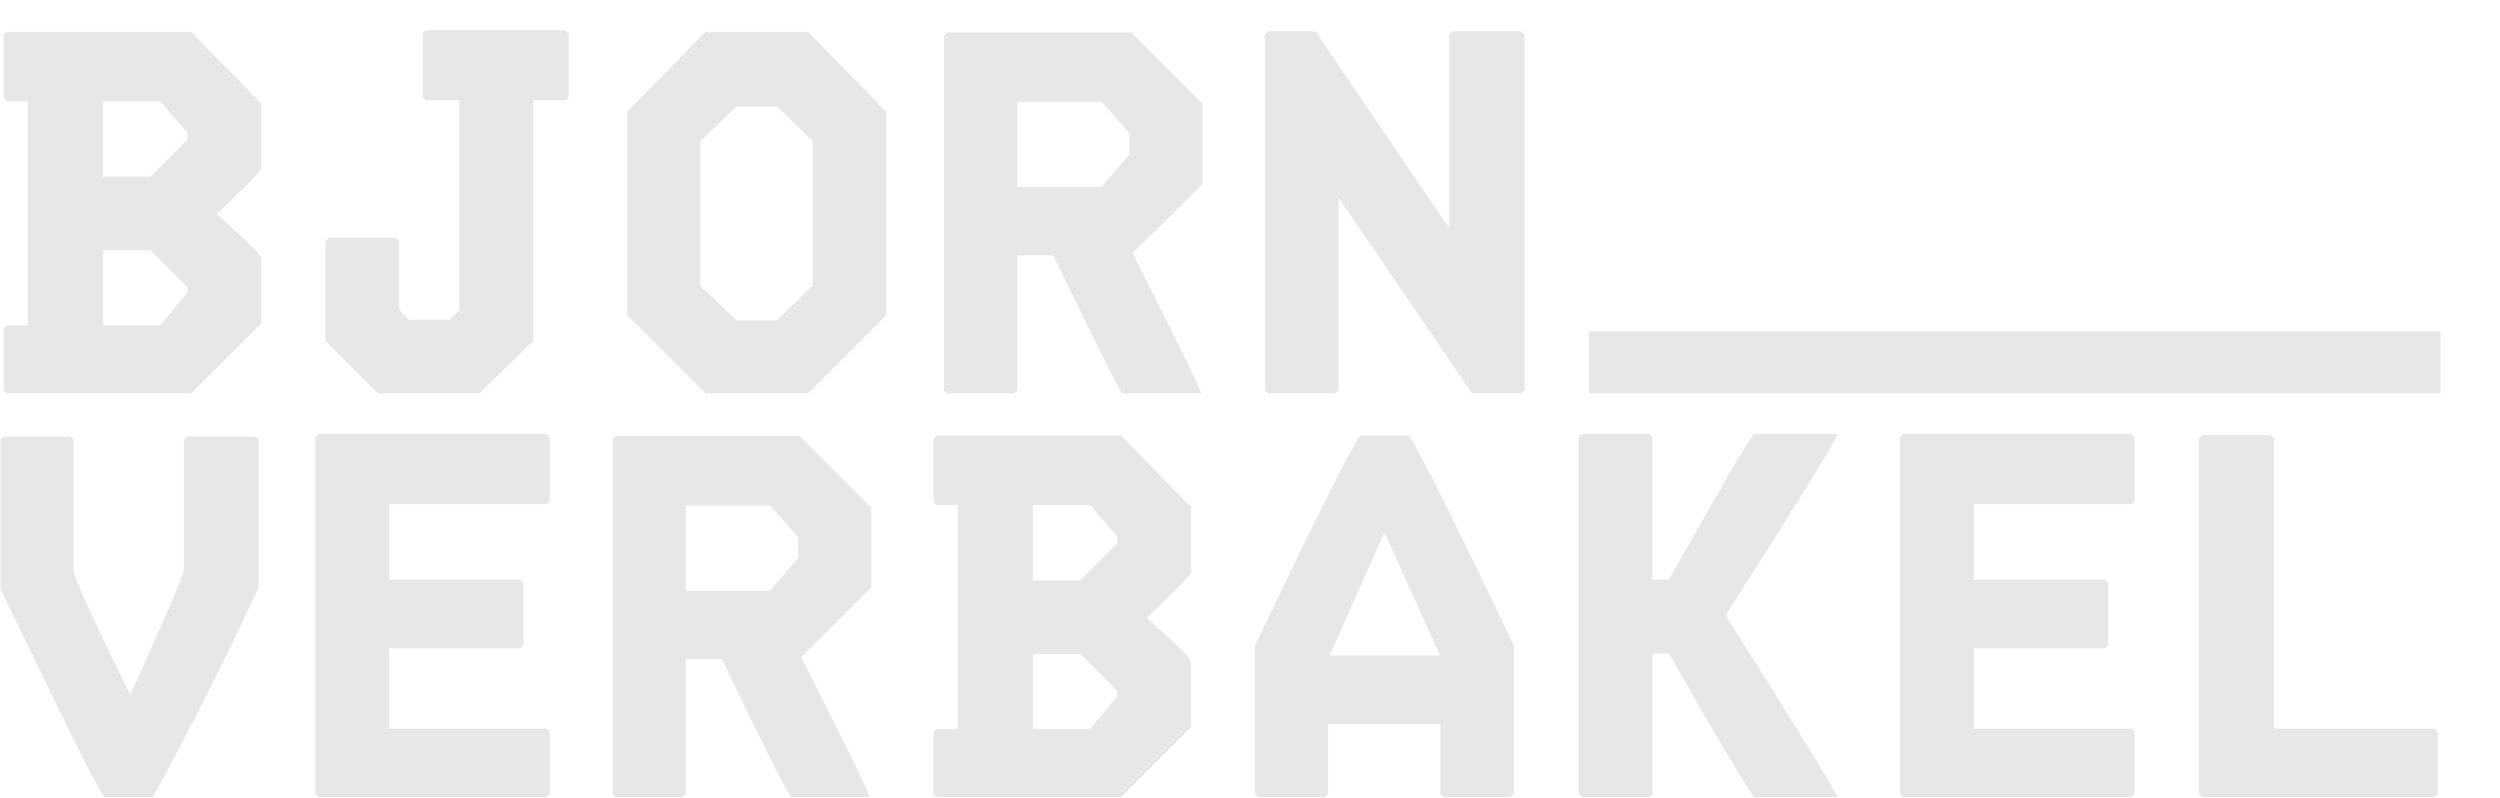
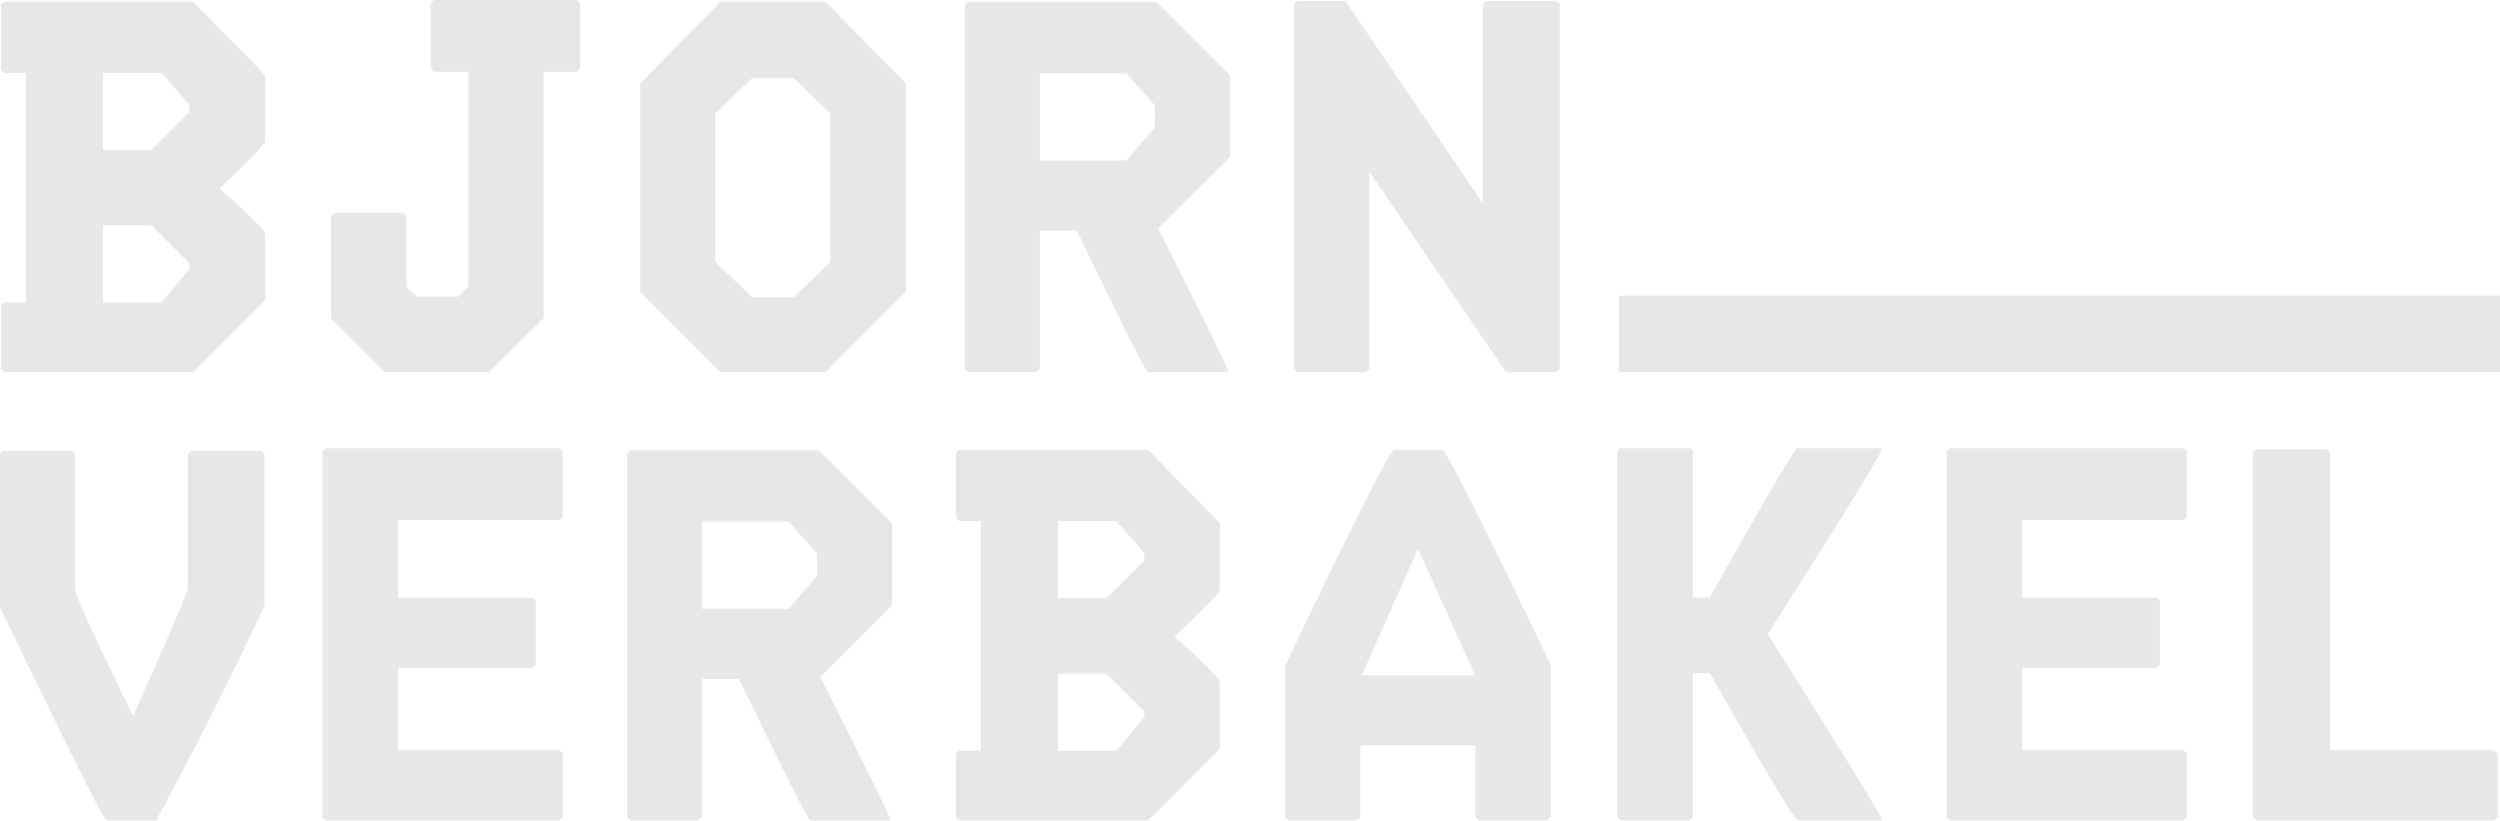
- <svg xmlns="http://www.w3.org/2000/svg" width="966" height="308" viewBox="0 0 966 308" fill="none">
-   <path d="M2.592 12.302H73.834L100.898 39.963V65.236C100.898 66.032 95.193 71.869 83.784 82.748C95.193 92.831 100.898 98.535 100.898 99.862V124.936L73.834 152H2.592L1.398 150.806V126.926L2.592 125.732H10.751V39.167H2.592L1.398 37.973V13.496L2.592 12.302ZM39.805 39.167V68.221H58.113L72.441 53.893V51.306L61.894 39.167H39.805ZM39.805 96.678V125.732H61.894L72.441 112.996V111.006L58.113 96.678H39.805ZM164.578 11.705H218.308L219.701 12.899V37.575L218.308 38.769H205.97V131.702L185.274 152H146.071L125.773 131.702V93.295L126.967 91.902H153.036L154.23 93.295V119.762L158.011 123.543H173.732L177.513 119.762V38.769H164.578L163.384 37.575V12.899L164.578 11.705ZM272.613 12.302H312.214L342.462 43.147V121.752L312.214 152H272.613L242.365 121.752V43.147L272.613 12.302ZM270.623 54.49V110.409L284.553 123.742H300.274L314.005 110.409V54.49L300.274 41.157H284.553L270.623 54.49ZM365.977 12.501H437.02L464.681 40.162V71.007L437.617 97.872C455.262 132.763 464.084 150.806 464.084 152H433.836C433.04 152 424.085 134.223 406.971 98.668H393.041V150.806L391.847 152H365.977L364.783 150.806V13.695L365.977 12.501ZM393.041 39.366V72.201H425.677L436.423 59.664V51.505L425.677 39.366H393.041ZM489.987 12.103H508.295L560.035 88.32V13.297L561.229 12.103H587.696L589.089 13.297V150.806L587.696 152H568.791L517.25 76.38V150.806L515.857 152H489.987L488.793 150.806V13.297L489.987 12.103Z" fill="#e7e7e7" />
-   <path d="M1.398 168.7H27.268L28.462 169.894V220.838C29.125 224.287 36.422 240.207 50.352 268.598C62.292 242.065 69.191 226.145 71.048 220.838V169.894L72.441 168.7H98.709L99.903 169.894V227.007C88.228 252.346 74.63 279.344 59.108 308H40.402C39.341 308 25.941 281.201 0.204 227.604V169.894L1.398 168.7ZM123.057 167.705H211.214L212.408 168.899V193.575L211.214 194.769H150.32V224.022H201.065L202.259 225.216V249.096L201.065 250.489H150.32V281.533H211.214L212.408 282.727V306.806L211.214 308H123.057L121.863 306.806V168.899L123.057 167.705ZM237.91 168.501H308.953L336.614 196.162V227.007L309.55 253.872C327.194 288.763 336.017 306.806 336.017 308H305.769C304.973 308 296.018 290.223 278.904 254.668H264.974V306.806L263.78 308H237.91L236.715 306.806V169.695L237.91 168.501ZM264.974 195.366V228.201H297.61L308.356 215.664V207.505L297.61 195.366H264.974ZM361.919 168.302H433.161L460.225 195.963V221.236C460.225 222.032 454.52 227.869 443.111 238.748C454.52 248.831 460.225 254.535 460.225 255.862V280.936L433.161 308H361.919L360.725 306.806V282.926L361.919 281.732H370.078V195.167H361.919L360.725 193.973V169.496L361.919 168.302ZM399.132 195.167V224.221H417.44L431.768 209.893V207.306L421.221 195.167H399.132ZM399.132 252.678V281.732H421.221L431.768 268.996V267.006L417.44 252.678H399.132ZM525.895 168.302H544.004C545.463 168.302 559.128 195.366 584.998 249.494V306.806L583.605 308H557.934L556.541 306.806V279.742H513.159V306.806L511.965 308H486.095L484.901 306.806V249.494C510.771 195.366 524.436 168.302 525.895 168.302ZM534.651 206.311L513.756 253.275H556.143V252.678L535.248 206.311H534.651ZM611.252 167.705H637.321L638.515 168.899V224.022H644.883C664.385 189.263 675.33 170.491 677.718 167.705H709.956C709.823 169.562 695.429 192.912 666.773 237.753C695.562 283.39 709.956 306.806 709.956 308H677.718C674.003 302.959 663.058 284.452 644.883 252.479H638.515V306.806L637.321 308H611.252L610.058 306.806V168.899L611.252 167.705ZM735.41 167.705H823.567L824.761 168.899V193.575L823.567 194.769H762.673V224.022H813.418L814.612 225.216V249.096L813.418 250.489H762.673V281.533H823.567L824.761 282.727V306.806L823.567 308H735.41L734.215 306.806V168.899L735.41 167.705ZM850.859 168.103H877.326L878.719 169.297V281.533H940.608L942.001 282.926V306.806L940.608 308H850.859L849.665 306.806V169.297L850.859 168.103Z" fill="#e7e7e7" />
-   <rect x="614" y="128" width="329" height="24" fill="#e7e7e7" />
+ <svg xmlns="http://www.w3.org/2000/svg" id="Layer_1" viewBox="0 0 284.17 93.25">
+   <defs>
+     <style>
+       .cls-1 {
+         fill: #e7e7e7;
+       }
+ 
+       .cls-2 {
+         fill: none;
+         stroke: #e7e7e7;
+         stroke-miterlimit: 10;
+         stroke-width: 8.7px;
+       }
+     </style>
+   </defs>
+   <g>
+     <path class="cls-1" d="M.48.18h21.48l8.16,8.34v7.62c0,.24-1.72,2-5.16,5.28,3.44,3.04,5.16,4.76,5.16,5.16v7.56l-8.16,8.16H.48l-.36-.36v-7.2l.36-.36h2.46V8.28H.48l-.36-.36V.54L.48.18ZM11.7,8.28v8.76h5.52l4.32-4.32v-.78l-3.18-3.66h-6.66ZM11.7,25.62v8.76h6.66l3.18-3.84v-.6l-4.32-4.32h-5.52Z" />
+     <path class="cls-1" d="M49.32,0h16.2l.42.36v7.44l-.42.36h-3.72v28.02l-6.24,6.12h-11.82l-6.12-6.12v-11.58l.36-.42h7.86l.36.42v7.98l1.14,1.14h4.74l1.14-1.14V8.16h-3.9l-.36-.36V.36l.36-.36Z" />
+     <path class="cls-1" d="M81.9.18h11.94l9.12,9.3v23.7l-9.12,9.12h-11.94l-9.12-9.12V9.48L81.9.18ZM81.3,12.9v16.86l4.2,4.02h4.74l4.14-4.02V12.9l-4.14-4.02h-4.74l-4.2,4.02Z" />
+     <path class="cls-1" d="M110.04.24h21.42l8.34,8.34v9.3l-8.16,8.1c5.32,10.52,7.98,15.96,7.98,16.32h-9.12c-.24,0-2.94-5.36-8.1-16.08h-4.2v15.72l-.36.36h-7.8l-.36-.36V.6l.36-.36ZM118.2,8.34v9.9h9.84l3.24-3.78v-2.46l-3.24-3.66h-9.84Z" />
+     <path class="cls-1" d="M147.42.12h5.52l15.6,22.98V.48l.36-.36h7.98l.42.36v41.46l-.42.36h-5.7l-15.54-22.8v22.44l-.42.36h-7.8l-.36-.36V.48l.36-.36Z" />
+   </g>
+   <g>
+     <path class="cls-1" d="M.36,51.25h7.8l.36.36v15.36c.2,1.04,2.4,5.84,6.6,14.4,3.6-8,5.68-12.8,6.24-14.4v-15.36l.42-.36h7.92l.36.36v17.22c-3.52,7.64-7.62,15.78-12.3,24.42h-5.64c-.32,0-4.36-8.08-12.12-24.24v-17.4l.36-.36Z" />
+     <path class="cls-1" d="M37.02,50.95h26.58l.36.36v7.44l-.36.36h-18.36v8.82h15.3l.36.36v7.2l-.36.42h-15.3v9.36h18.36l.36.36v7.26l-.36.36h-26.58l-.36-.36v-41.58l.36-.36Z" />
+     <path class="cls-1" d="M71.64,51.19h21.42l8.34,8.34v9.3l-8.16,8.1c5.32,10.52,7.98,15.96,7.98,16.32h-9.12c-.24,0-2.94-5.36-8.1-16.08h-4.2v15.72l-.36.36h-7.8l-.36-.36v-41.34l.36-.36ZM79.8,59.29v9.9h9.84l3.24-3.78v-2.46l-3.24-3.66h-9.84Z" />
+     <path class="cls-1" d="M109.02,51.13h21.48l8.16,8.34v7.62c0,.24-1.72,2-5.16,5.28,3.44,3.04,5.16,4.76,5.16,5.16v7.56l-8.16,8.16h-21.48l-.36-.36v-7.2l.36-.36h2.46v-26.1h-2.46l-.36-.36v-7.38l.36-.36ZM120.24,59.23v8.76h5.52l4.32-4.32v-.78l-3.18-3.66h-6.66ZM120.24,76.57v8.76h6.66l3.18-3.84v-.6l-4.32-4.32h-5.52Z" />
+     <path class="cls-1" d="M158.46,51.13h5.46c.44,0,4.56,8.16,12.36,24.48v17.28l-.42.36h-7.74l-.42-.36v-8.16h-13.08v8.16l-.36.36h-7.8l-.36-.36v-17.28c7.8-16.32,11.92-24.48,12.36-24.48ZM161.1,62.59l-6.3,14.16h12.78v-.18l-6.3-13.98h-.18Z" />
+     <path class="cls-1" d="M184.2,50.95h7.86l.36.36v16.62h1.92c5.88-10.48,9.18-16.14,9.9-16.98h9.72c-.04.56-4.38,7.6-13.02,21.12,8.68,13.76,13.02,20.82,13.02,21.18h-9.72c-1.12-1.52-4.42-7.1-9.9-16.74h-1.92v16.38l-.36.36h-7.86l-.36-.36v-41.58l.36-.36Z" />
+     <path class="cls-1" d="M221.64,50.95h26.58l.36.36v7.44l-.36.36h-18.36v8.82h15.3l.36.36v7.2l-.36.42h-15.3v9.36h18.36l.36.36v7.26l-.36.36h-26.58l-.36-.36v-41.58l.36-.36Z" />
+     <path class="cls-1" d="M256.44,51.07h7.98l.42.36v33.84h18.66l.42.42v7.2l-.42.36h-27.06l-.36-.36v-41.46l.36-.36Z" />
+   </g>
+   <line class="cls-2" x1="184.03" y1="37.96" x2="284.17" y2="37.96" />
</svg>
